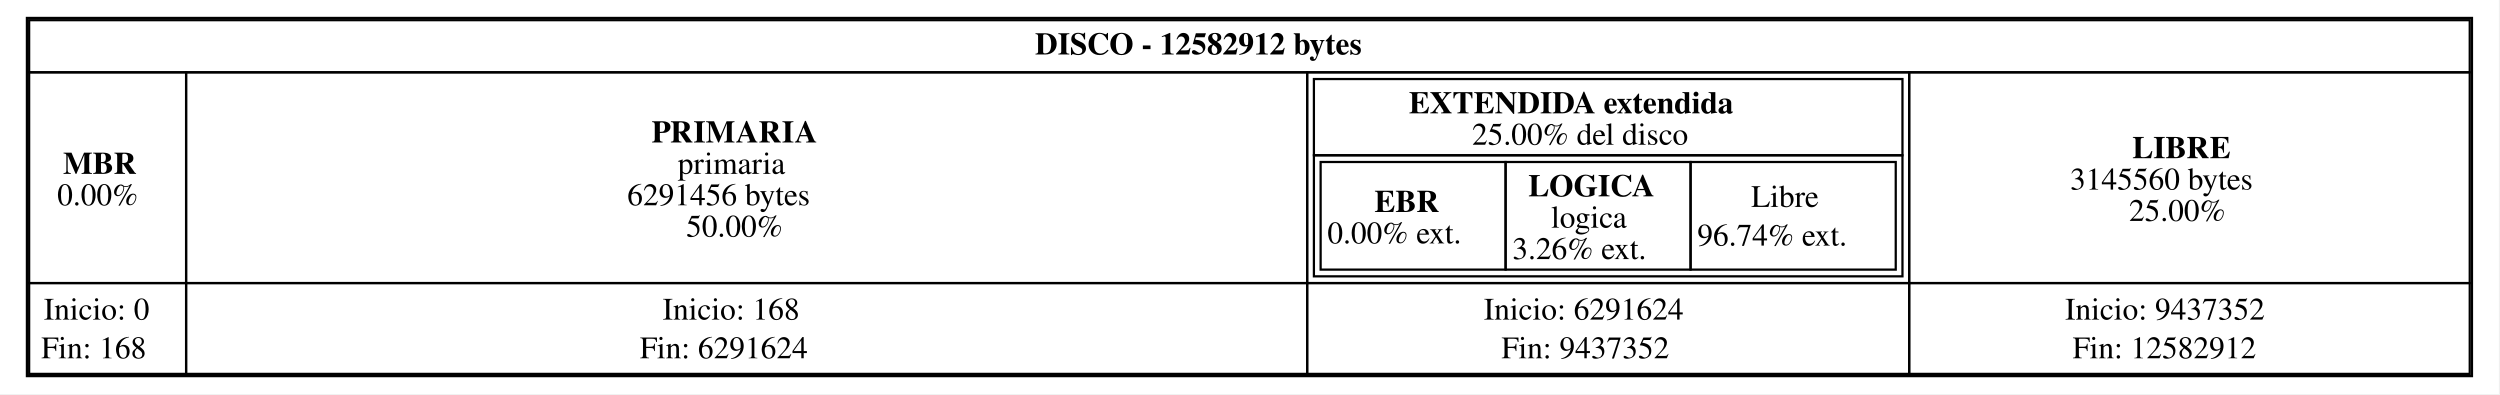
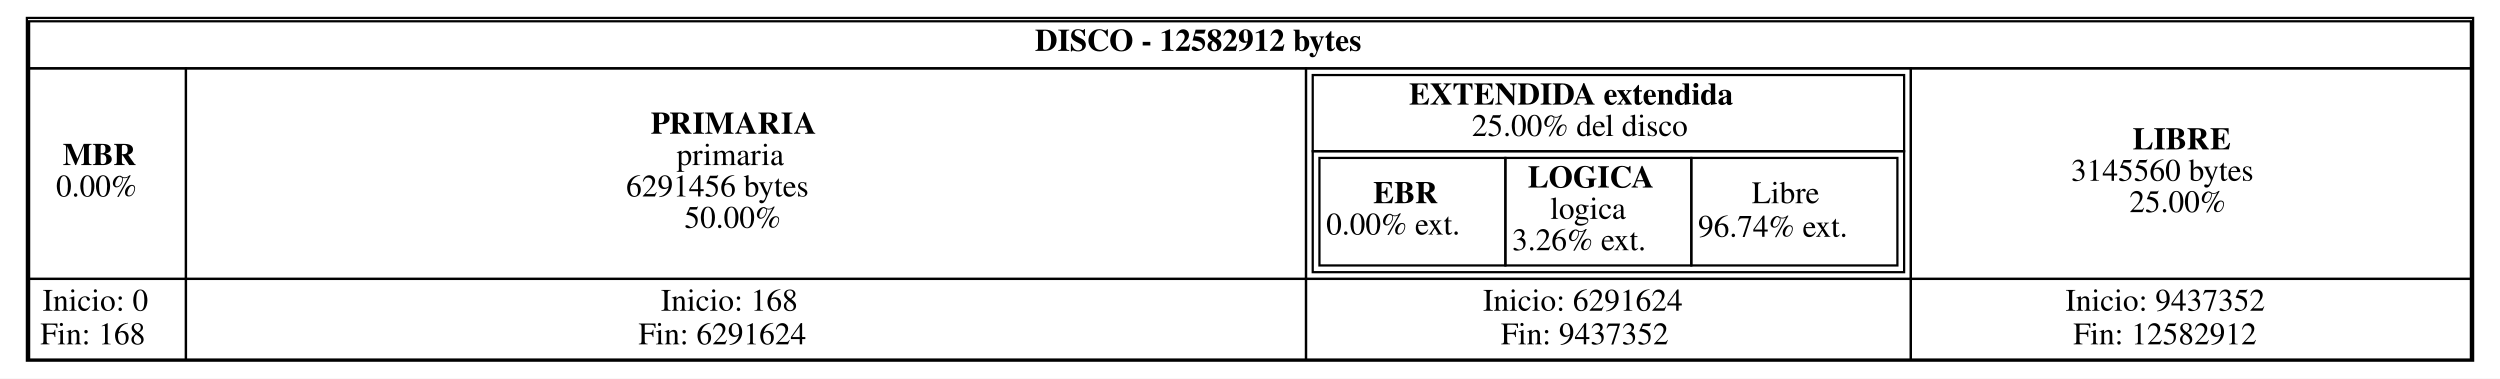
- <svg xmlns="http://www.w3.org/2000/svg" width="1115pt" height="176pt" viewBox="0.00 0.00 1115.00 176.00">
-   <g id="graph0" class="graph" transform="scale(1 1) rotate(0) translate(4 171.75)">
-     <polygon fill="white" stroke="none" points="-4,4 -4,-171.75 1110.5,-171.75 1110.5,4 -4,4" />
+ <svg xmlns="http://www.w3.org/2000/svg" width="1116pt" height="169pt" viewBox="0.00 0.00 1116.00 169.00">
+   <g id="graph0" class="graph" transform="scale(1 1) rotate(0) translate(4 165)">
+     <polygon fill="white" stroke="transparent" points="-4,4 -4,-165 1112,-165 1112,4 -4,4" />
    <g id="node1" class="node">
-       <polygon fill="none" stroke="black" points="9,-139.5 9,-162.75 1097.5,-162.75 1097.5,-139.5 9,-139.5" />
-       <text xml:space="preserve" text-anchor="start" x="457.62" y="-147.45" font-family="Times,serif" font-weight="bold" font-size="14.00">DISCO - 12582912 bytes</text>
-       <polygon fill="none" stroke="black" points="9,-45.5 9,-139.5 79,-139.5 79,-45.5 9,-45.5" />
-       <text xml:space="preserve" text-anchor="start" x="24.12" y="-94.2" font-family="Times,serif" font-weight="bold" font-size="14.00">MBR</text>
-       <text xml:space="preserve" text-anchor="start" x="21.5" y="-80.2" font-family="Times,serif" font-size="14.00">0.00%</text>
-       <polygon fill="none" stroke="black" points="79,-45.5 79,-139.5 579,-139.5 579,-45.5 79,-45.5" />
-       <text xml:space="preserve" text-anchor="start" x="286.62" y="-108.2" font-family="Times,serif" font-weight="bold" font-size="14.00">PRIMARIA</text>
-       <text xml:space="preserve" text-anchor="start" x="298.25" y="-94.2" font-family="Times,serif" font-size="14.00">primaria</text>
-       <text xml:space="preserve" text-anchor="start" x="275.75" y="-80.2" font-family="Times,serif" font-size="14.00">6291456 bytes</text>
-       <text xml:space="preserve" text-anchor="start" x="302" y="-66.2" font-family="Times,serif" font-size="14.00">50.00%</text>
-       <polygon fill="none" stroke="black" points="579,-45.5 579,-139.5 847.5,-139.5 847.5,-45.5 579,-45.5" />
-       <polygon fill="none" stroke="black" points="582,-102.5 582,-136.5 844.5,-136.5 844.5,-102.5 582,-102.5" />
-       <text xml:space="preserve" text-anchor="start" x="624.38" y="-121.2" font-family="Times,serif" font-weight="bold" font-size="14.00">EXTENDIDA extendida</text>
-       <text xml:space="preserve" text-anchor="start" x="652.5" y="-107.2" font-family="Times,serif" font-size="14.00">25.00% del disco</text>
-       <polygon fill="none" stroke="black" points="582,-48.5 582,-102.5 844.5,-102.5 844.5,-48.5 582,-48.5" />
-       <polygon fill="none" stroke="black" points="585,-51.5 585,-99.5 667.5,-99.5 667.5,-51.5 585,-51.5" />
-       <text xml:space="preserve" text-anchor="start" x="609" y="-77.2" font-family="Times,serif" font-weight="bold" font-size="14.00">EBR</text>
-       <text xml:space="preserve" text-anchor="start" x="588" y="-63.2" font-family="Times,serif" font-size="14.00">0.00% ext.</text>
-       <polygon fill="none" stroke="black" points="667.5,-51.5 667.5,-99.5 750,-99.5 750,-51.5 667.5,-51.5" />
-       <text xml:space="preserve" text-anchor="start" x="677.62" y="-84.2" font-family="Times,serif" font-weight="bold" font-size="14.00">LOGICA</text>
-       <text xml:space="preserve" text-anchor="start" x="687.75" y="-70.2" font-family="Times,serif" font-size="14.00">logica</text>
-       <text xml:space="preserve" text-anchor="start" x="670.5" y="-56.2" font-family="Times,serif" font-size="14.00">3.26% ext.</text>
-       <polygon fill="none" stroke="black" points="750,-51.5 750,-99.5 841.5,-99.5 841.5,-51.5 750,-51.5" />
-       <text xml:space="preserve" text-anchor="start" x="777" y="-79.45" font-family="Times,serif" font-size="14.00">Libre</text>
-       <text xml:space="preserve" text-anchor="start" x="753" y="-62.2" font-family="Times,serif" font-size="14.00">96.74% ext.</text>
-       <polygon fill="none" stroke="black" points="847.5,-45.5 847.5,-139.5 1097.5,-139.5 1097.5,-45.5 847.5,-45.5" />
-       <text xml:space="preserve" text-anchor="start" x="947" y="-101.2" font-family="Times,serif" font-weight="bold" font-size="14.00">LIBRE</text>
-       <text xml:space="preserve" text-anchor="start" x="919.25" y="-87.2" font-family="Times,serif" font-size="14.00">3145560 bytes</text>
-       <text xml:space="preserve" text-anchor="start" x="945.5" y="-73.2" font-family="Times,serif" font-size="14.00">25.00%</text>
-       <polygon fill="none" stroke="black" points="9,-5 9,-45.5 79,-45.5 79,-5 9,-5" />
-       <text xml:space="preserve" text-anchor="start" x="15.5" y="-29.2" font-family="Times,serif" font-size="14.00">Inicio: 0</text>
-       <text xml:space="preserve" text-anchor="start" x="14.38" y="-11.95" font-family="Times,serif" font-size="14.00">Fin: 168</text>
-       <polygon fill="none" stroke="black" points="79,-5 79,-45.5 579,-45.5 579,-5 79,-5" />
-       <text xml:space="preserve" text-anchor="start" x="291.5" y="-29.2" font-family="Times,serif" font-size="14.00">Inicio: 168</text>
-       <text xml:space="preserve" text-anchor="start" x="281.38" y="-11.95" font-family="Times,serif" font-size="14.00">Fin: 6291624</text>
-       <polygon fill="none" stroke="black" points="579,-5 579,-45.5 847.5,-45.5 847.5,-5 579,-5" />
-       <text xml:space="preserve" text-anchor="start" x="657.75" y="-29.2" font-family="Times,serif" font-size="14.00">Inicio: 6291624</text>
-       <text xml:space="preserve" text-anchor="start" x="665.62" y="-11.95" font-family="Times,serif" font-size="14.00">Fin: 9437352</text>
-       <polygon fill="none" stroke="black" points="847.5,-5 847.5,-45.5 1097.5,-45.5 1097.5,-5 847.5,-5" />
-       <text xml:space="preserve" text-anchor="start" x="917" y="-29.2" font-family="Times,serif" font-size="14.00">Inicio: 9437352</text>
-       <text xml:space="preserve" text-anchor="start" x="920.38" y="-11.95" font-family="Times,serif" font-size="14.00">Fin: 12582912</text>
-       <polygon fill="none" stroke="black" points="8,-4 8,-163.75 1098.5,-163.75 1098.5,-4 8,-4" />
+       <polygon fill="none" stroke="black" points="9,-134.5 9,-155.5 1099,-155.5 1099,-134.5 9,-134.5" />
+       <text text-anchor="start" x="458" y="-142.3" font-family="Times,serif" font-weight="bold" font-size="14.00">DISCO - 12582912 bytes</text>
+       <polygon fill="none" stroke="black" points="9,-40.5 9,-134.5 79,-134.5 79,-40.5 9,-40.5" />
+       <text text-anchor="start" x="24" y="-91.3" font-family="Times,serif" font-weight="bold" font-size="14.00">MBR</text>
+       <text text-anchor="start" x="21" y="-77.3" font-family="Times,serif" font-size="14.00">0.00%</text>
+       <polygon fill="none" stroke="black" points="79,-40.5 79,-134.5 579,-134.5 579,-40.5 79,-40.5" />
+       <text text-anchor="start" x="286.5" y="-105.3" font-family="Times,serif" font-weight="bold" font-size="14.00">PRIMARIA</text>
+       <text text-anchor="start" x="298" y="-91.3" font-family="Times,serif" font-size="14.00">primaria</text>
+       <text text-anchor="start" x="275.5" y="-77.3" font-family="Times,serif" font-size="14.00">6291456 bytes</text>
+       <text text-anchor="start" x="301.5" y="-63.3" font-family="Times,serif" font-size="14.00">50.00%</text>
+       <polygon fill="none" stroke="black" points="579,-40.5 579,-134.5 849,-134.5 849,-40.5 579,-40.5" />
+       <polygon fill="none" stroke="black" points="582,-97.5 582,-131.5 846,-131.5 846,-97.5 582,-97.5" />
+       <text text-anchor="start" x="625" y="-118.3" font-family="Times,serif" font-weight="bold" font-size="14.00">EXTENDIDA extendida</text>
+       <text text-anchor="start" x="653" y="-104.3" font-family="Times,serif" font-size="14.00">25.00% del disco</text>
+       <polygon fill="none" stroke="black" points="582,-43.5 582,-97.5 846,-97.5 846,-43.5 582,-43.5" />
+       <polygon fill="none" stroke="black" points="585,-46.5 585,-94.5 668,-94.5 668,-46.5 585,-46.5" />
+       <text text-anchor="start" x="609" y="-74.3" font-family="Times,serif" font-weight="bold" font-size="14.00">EBR</text>
+       <text text-anchor="start" x="588" y="-60.3" font-family="Times,serif" font-size="14.00">0.00% ext.</text>
+       <polygon fill="none" stroke="black" points="668,-46.5 668,-94.5 751,-94.5 751,-46.5 668,-46.5" />
+       <text text-anchor="start" x="678" y="-81.3" font-family="Times,serif" font-weight="bold" font-size="14.00">LOGICA</text>
+       <text text-anchor="start" x="688" y="-67.3" font-family="Times,serif" font-size="14.00">logica</text>
+       <text text-anchor="start" x="671" y="-53.3" font-family="Times,serif" font-size="14.00">3.26% ext.</text>
+       <polygon fill="none" stroke="black" points="751,-46.5 751,-94.5 843,-94.5 843,-46.5 751,-46.5" />
+       <text text-anchor="start" x="778" y="-74.3" font-family="Times,serif" font-size="14.00">Libre</text>
+       <text text-anchor="start" x="754" y="-59.3" font-family="Times,serif" font-size="14.00">96.74% ext.</text>
+       <polygon fill="none" stroke="black" points="849,-40.5 849,-134.5 1099,-134.5 1099,-40.5 849,-40.5" />
+       <text text-anchor="start" x="948" y="-98.3" font-family="Times,serif" font-weight="bold" font-size="14.00">LIBRE</text>
+       <text text-anchor="start" x="920.5" y="-84.3" font-family="Times,serif" font-size="14.00">3145560 bytes</text>
+       <text text-anchor="start" x="946.5" y="-70.3" font-family="Times,serif" font-size="14.00">25.00%</text>
+       <polygon fill="none" stroke="black" points="9,-4.5 9,-40.5 79,-40.5 79,-4.5 9,-4.5" />
+       <text text-anchor="start" x="15" y="-26.3" font-family="Times,serif" font-size="14.00">Inicio: 0</text>
+       <text text-anchor="start" x="14" y="-11.3" font-family="Times,serif" font-size="14.00">Fin: 168</text>
+       <polygon fill="none" stroke="black" points="79,-4.5 79,-40.5 579,-40.5 579,-4.5 79,-4.5" />
+       <text text-anchor="start" x="291" y="-26.3" font-family="Times,serif" font-size="14.00">Inicio: 168</text>
+       <text text-anchor="start" x="281" y="-11.3" font-family="Times,serif" font-size="14.00">Fin: 6291624</text>
+       <polygon fill="none" stroke="black" points="579,-4.5 579,-40.5 849,-40.5 849,-4.5 579,-4.5" />
+       <text text-anchor="start" x="658" y="-26.3" font-family="Times,serif" font-size="14.00">Inicio: 6291624</text>
+       <text text-anchor="start" x="666" y="-11.3" font-family="Times,serif" font-size="14.00">Fin: 9437352</text>
+       <polygon fill="none" stroke="black" points="849,-4.5 849,-40.5 1099,-40.5 1099,-4.5 849,-4.5" />
+       <text text-anchor="start" x="918" y="-26.3" font-family="Times,serif" font-size="14.00">Inicio: 9437352</text>
+       <text text-anchor="start" x="921.5" y="-11.3" font-family="Times,serif" font-size="14.00">Fin: 12582912</text>
+       <polygon fill="none" stroke="black" points="8,-4 8,-157 1100,-157 1100,-4 8,-4" />
    </g>
  </g>
</svg>
